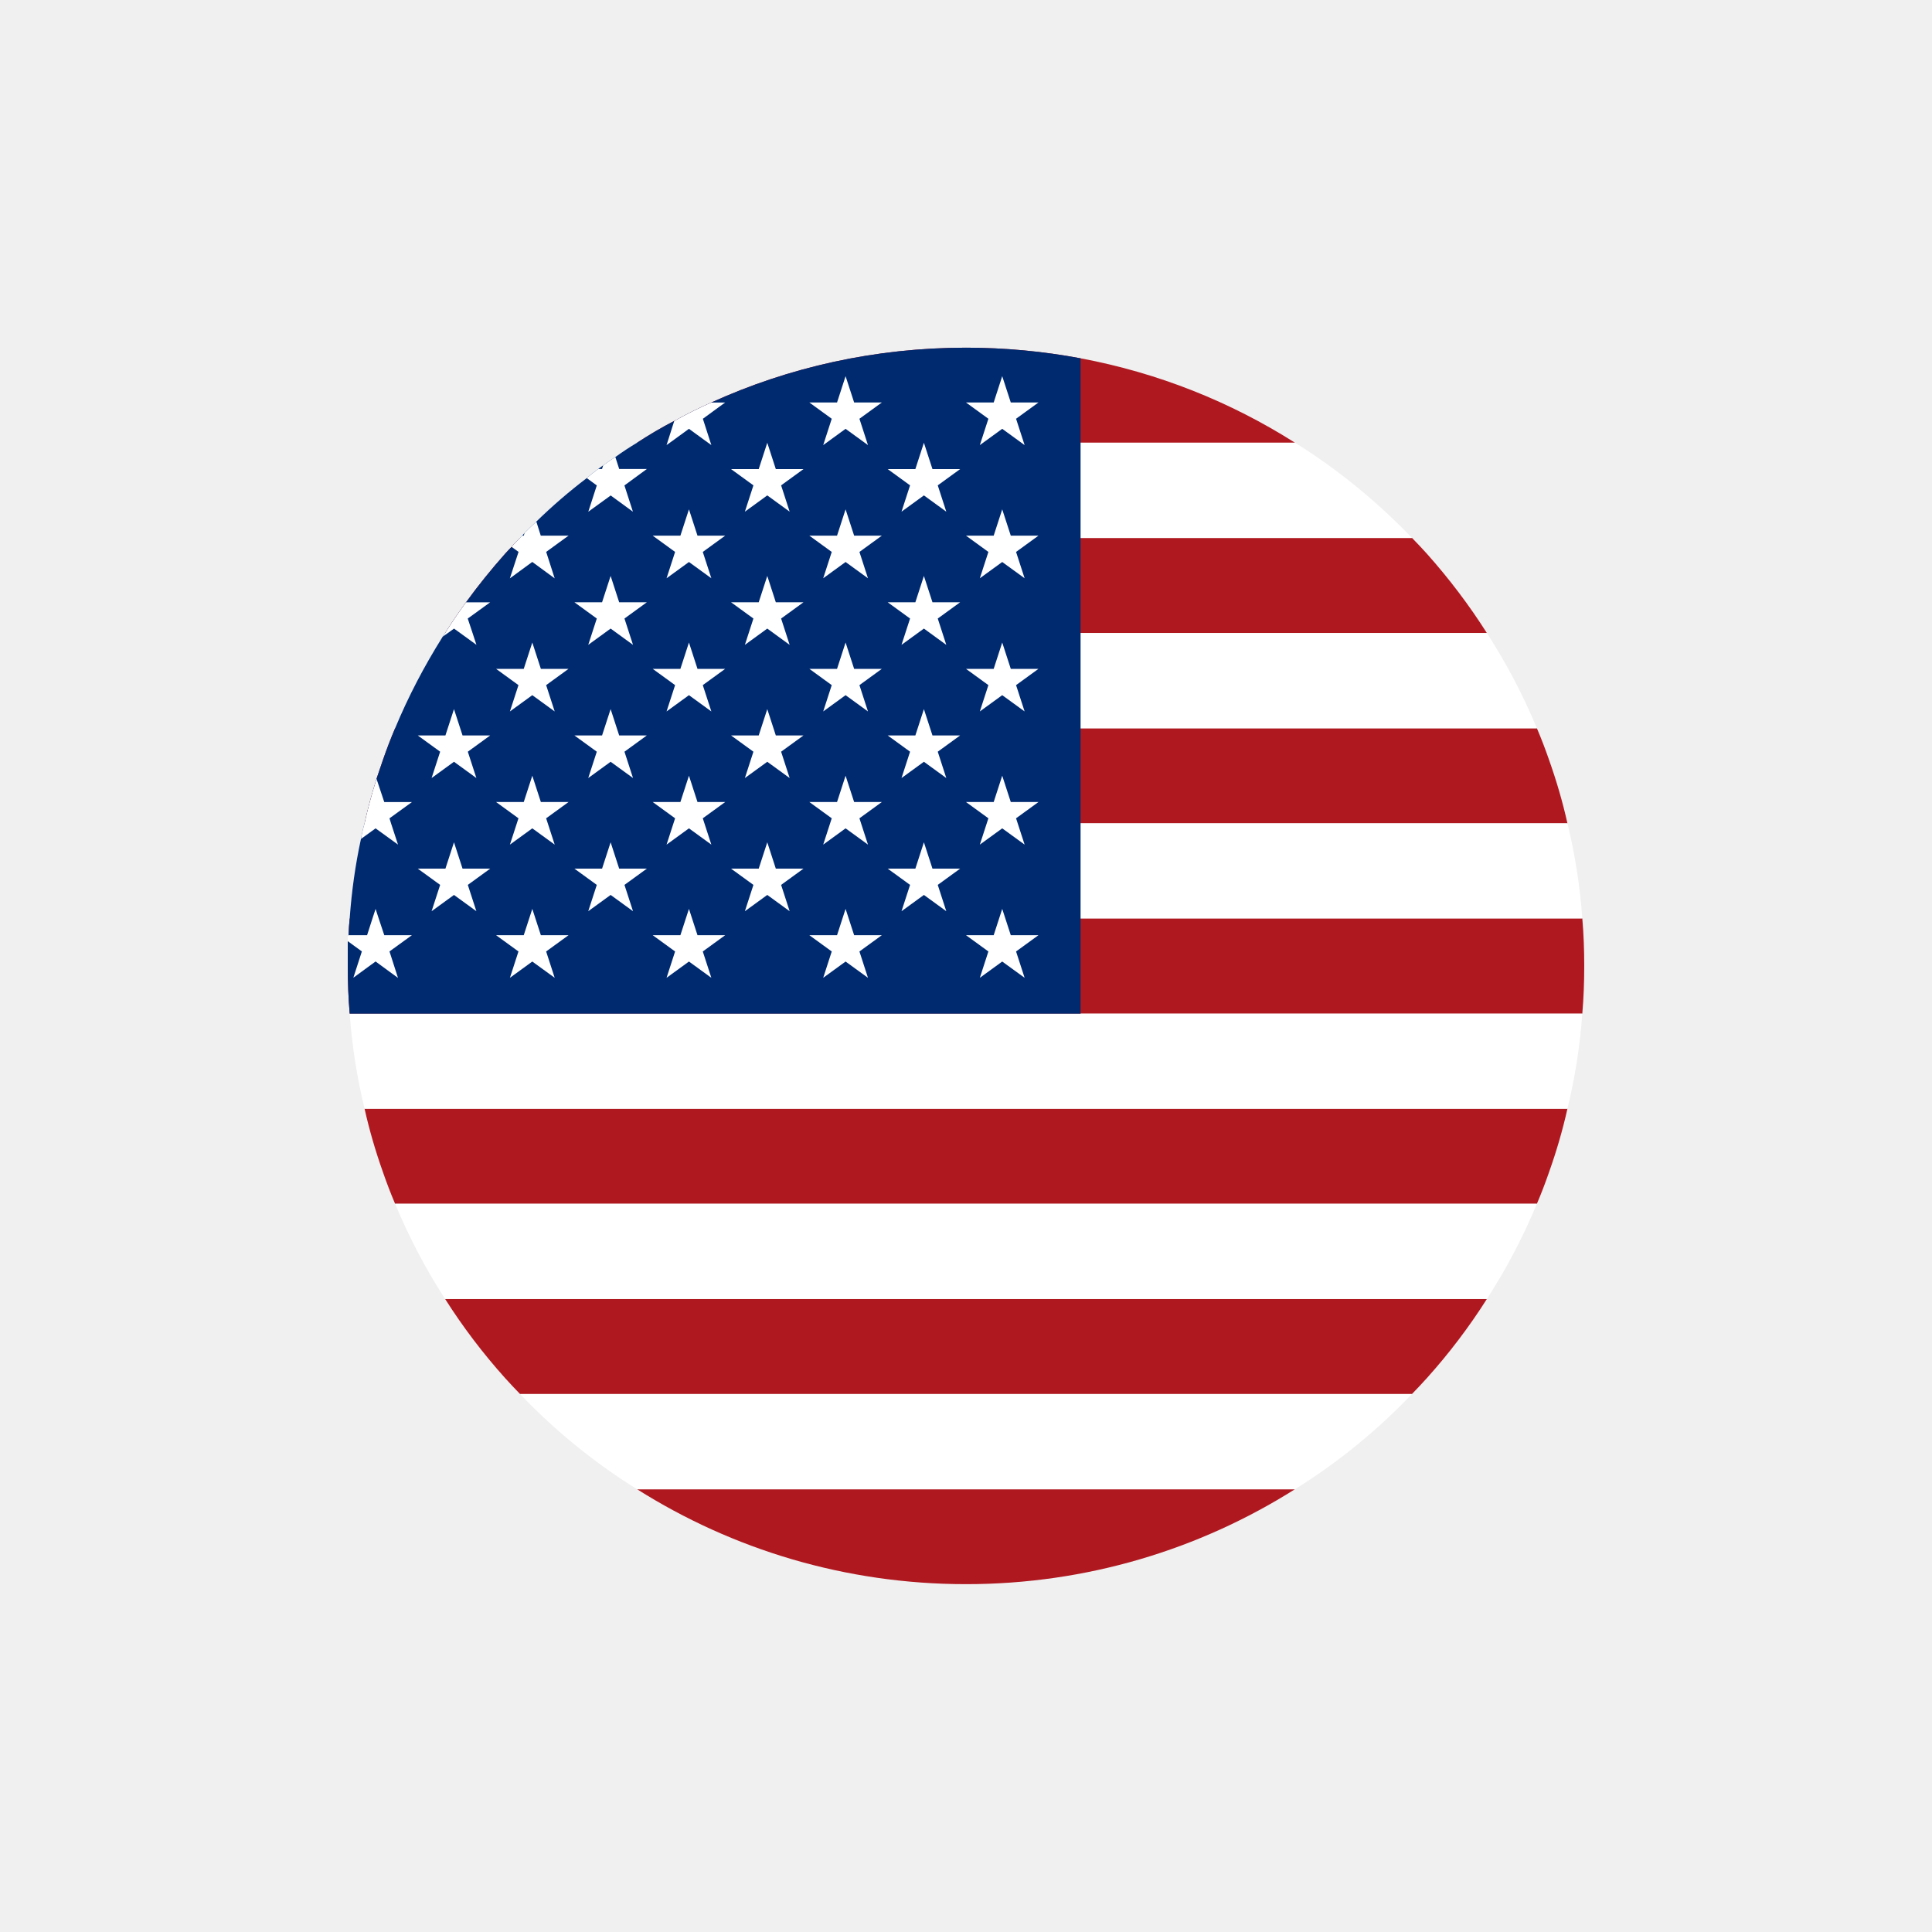
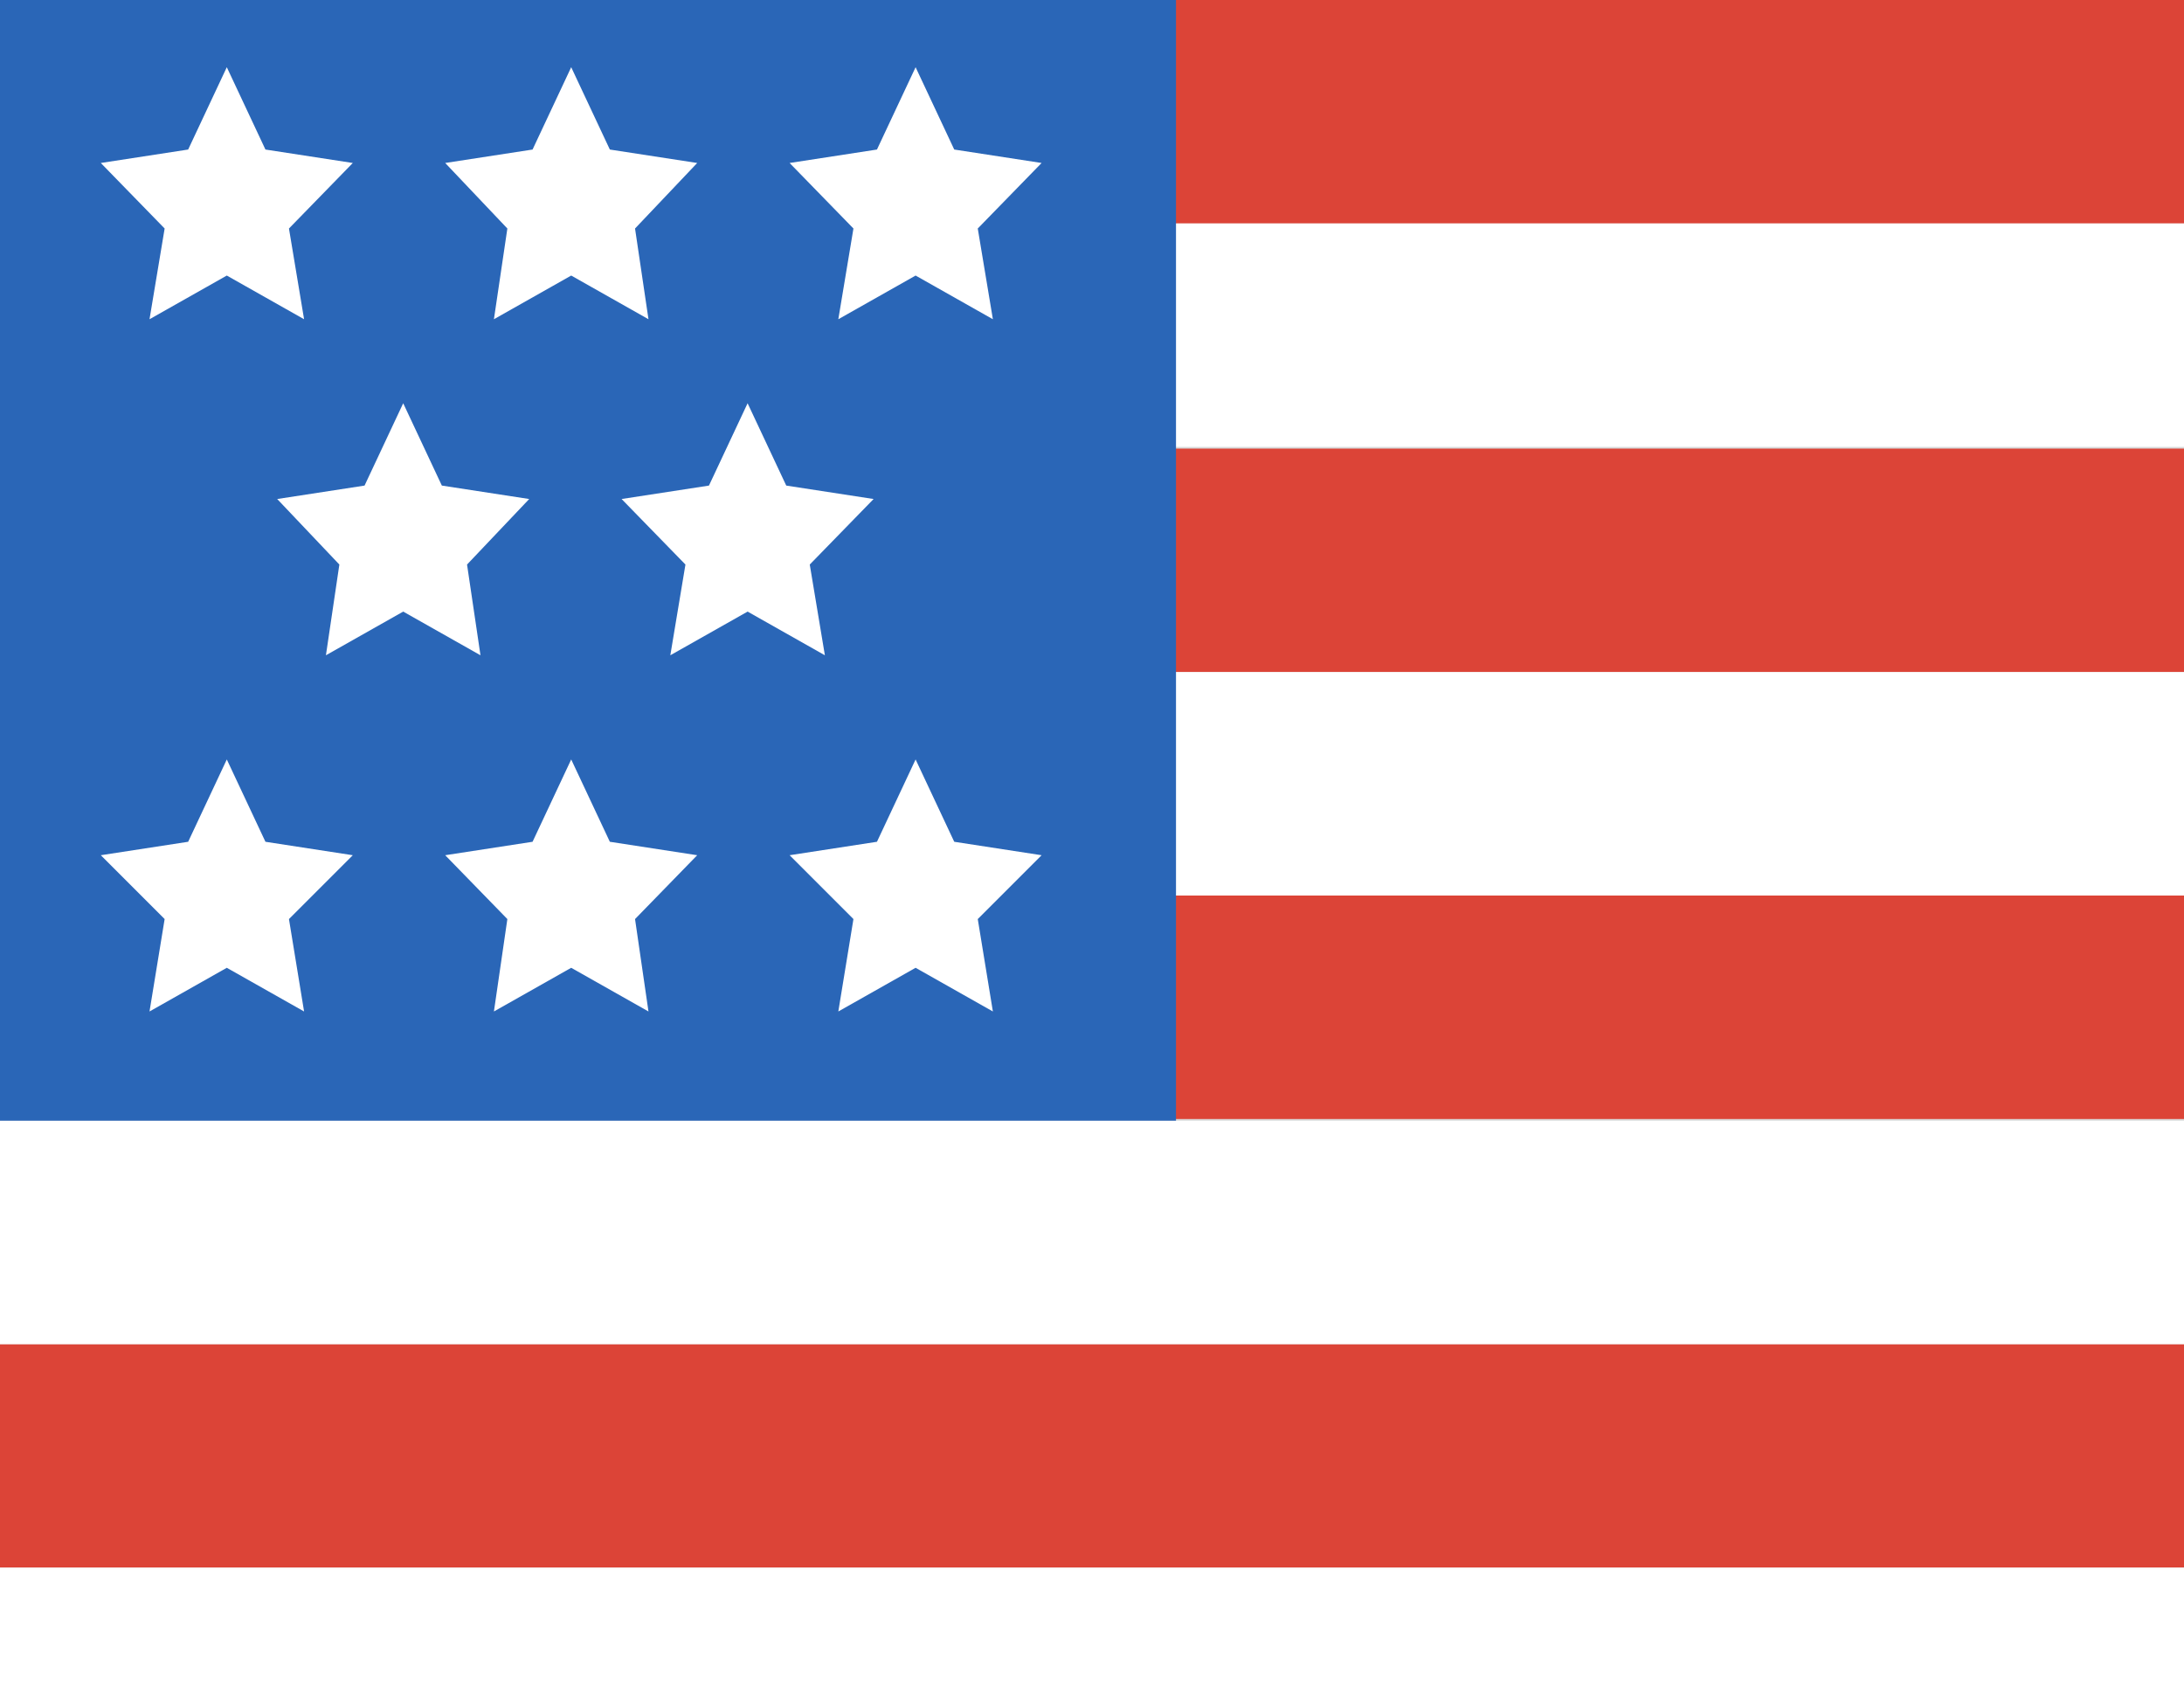
- <svg xmlns="http://www.w3.org/2000/svg" class="svg-snoweb svg-theme-light" x="0" y="0" width="100%" height="100%" viewBox="0 0 100 100" preserveAspectRatio="xMidYMid meet">
-   <defs>
-     <style>
-         
-             
-             
-             
-         
- 
-         .svg-fill-primary {
-             fill: #090D49;
-         }
- 
-         .svg-fill-secondary {
-             fill: #65CDAE;
-         }
- 
-         .svg-fill-tertiary {
-             fill: #E5E7EB;
-         }
- 
-         .svg-stroke-primary {
-             stroke: #090D49;
-         }
- 
-         .svg-stroke-secondary {
-             stroke: #65CDAE;
-         }
- 
-         .svg-stroke-tertiary {
-             stroke: #E5E7EB;
-         }
-     </style>
-   </defs>
-   <path d="M67.03,22.916H32.97c.63-.41,1.27-.79,1.93-1.13h.01c.62-.35,1.25-.66,1.9-.95,4.02-1.83,8.49-2.84,13.19-2.84,2.02,0,4.01,.19,5.93,.55,4.01,.75,7.76,2.25,11.1,4.37Z" fill="#b01820" />
-   <path d="M67.02,77.086c-4.93,3.11-10.77,4.91-17.02,4.91s-12.09-1.8-17.02-4.91h34.04Z" fill="#b01820" />
-   <path d="M76.96,67.236c-.92,1.45-1.96,2.82-3.11,4.1-.25,.28-.51,.55-.77,.82H26.92c-.26-.27-.52-.54-.77-.82-1.15-1.28-2.19-2.65-3.11-4.1h53.92Z" fill="#b01820" />
-   <path d="M81.13,57.386c-.25,1.12-.57,2.21-.95,3.28-.19,.55-.4,1.1-.63,1.64H20.45c-.23-.54-.44-1.09-.63-1.64-.38-1.07-.7-2.16-.95-3.28h62.26Z" fill="#b01820" />
-   <path d="M82,49.996c0,.83-.03,1.65-.1,2.47H18.1c-.07-.82-.1-1.64-.1-2.47v-1.59h.04c.01-.29,.03-.58,.06-.87h63.8c.07,.81,.1,1.63,.1,2.46Z" fill="#b01820" />
-   <path d="M81.13,42.616H18.87c.17-.78,.38-1.54,.62-2.3v-.01c.11-.33,.22-.65,.33-.97,.19-.55,.4-1.1,.63-1.64h59.1c.23,.54,.44,1.09,.63,1.64,.38,1.07,.7,2.16,.95,3.28Z" fill="#b01820" />
-   <path d="M76.96,32.766H23.04c.34-.54,.7-1.07,1.08-1.59,.63-.87,1.31-1.71,2.02-2.51,.11-.12,.22-.24,.34-.36,.13-.16,.28-.31,.43-.46h46.18c.26,.27,.52,.54,.77,.82,1.14,1.28,2.18,2.65,3.1,4.1Z" fill="#b01820" />
-   <path d="M73.08,72.156c-1.8,1.89-3.84,3.55-6.06,4.93H32.98c-2.22-1.38-4.26-3.04-6.06-4.93h46.16Z" fill="#fff" />
-   <path d="M79.55,62.306c-.72,1.73-1.58,3.37-2.59,4.93H23.04c-1.01-1.56-1.87-3.2-2.59-4.93h59.1Z" fill="#fff" />
-   <path d="M81.9,52.466c-.12,1.68-.38,3.32-.77,4.92H18.87c-.39-1.6-.65-3.24-.77-4.92h63.8Z" fill="#fff" />
-   <path d="M81.9,47.536H18.1c.1-1.4,.29-2.76,.58-4.1v-.01c.05-.27,.11-.54,.19-.81h62.26c.39,1.6,.65,3.24,.77,4.92Z" fill="#fff" />
-   <path d="M79.55,37.696H20.45c.69-1.66,1.51-3.22,2.45-4.72v-.01c.01,0,.01-.01,.01-.01,.04-.06,.08-.13,.13-.19h53.92c1.01,1.56,1.87,3.2,2.59,4.93Z" fill="#fff" />
-   <path d="M73.09,27.846H26.91c.04-.04,.07-.08,.12-.12,.04-.05,.08-.09,.12-.14l.01-.01c.2-.2,.39-.39,.6-.58,.82-.8,1.7-1.56,2.61-2.25,.19-.17,.39-.32,.59-.47,.09-.06,.17-.13,.26-.19,.21-.15,.42-.3,.63-.43,.37-.27,.74-.51,1.12-.74h34.06c2.22,1.38,4.25,3.05,6.06,4.93Z" fill="#fff" />
-   <path d="M55.93,18.546V52.466H18.1c-.07-.82-.1-1.64-.1-2.47v-1.59h.04c.01-.29,.03-.58,.06-.87,.1-1.4,.29-2.76,.58-4.1v-.01c.05-.27,.11-.54,.19-.81,.17-.78,.38-1.54,.62-2.3v-.01c.11-.33,.22-.65,.33-.97,.19-.55,.4-1.1,.63-1.64,.69-1.66,1.51-3.22,2.45-4.72v-.01c.01,0,.01-.01,.01-.01,.04-.06,.08-.13,.13-.19,.34-.54,.7-1.07,1.08-1.59,.63-.87,1.31-1.71,2.02-2.51,.11-.12,.22-.24,.34-.36,.13-.16,.28-.31,.43-.46,.04-.04,.07-.08,.12-.12,.04-.05,.08-.09,.12-.14l.01-.01c.2-.2,.39-.39,.6-.58,.82-.8,1.7-1.56,2.61-2.25,.19-.17,.39-.32,.59-.47,.09-.06,.17-.13,.26-.19,.21-.15,.42-.3,.63-.43,.37-.27,.74-.51,1.12-.74,.63-.41,1.27-.79,1.93-1.13h.01c.62-.35,1.25-.66,1.9-.95,4.02-1.83,8.49-2.84,13.19-2.84,2.02,0,4.01,.19,5.93,.55Z" fill="#002a70" />
-   <path d="M36.78,22.916l.04,.12-.17-.12-.99-.72-.99,.72-.17,.12,.04-.12,.36-1.13h.01c.62-.35,1.25-.66,1.9-.95h.72l-1.15,.84,.4,1.24Z" fill="#fff" />
-   <polygon points="43.767 19.471 43.325 20.833 41.892 20.833 43.051 21.675 42.609 23.038 43.767 22.196 44.926 23.038 44.484 21.675 45.643 20.833 44.21 20.833 43.767 19.471" fill="#fff" />
-   <polygon points="50.716 23.038 51.875 22.196 53.034 23.038 52.591 21.675 53.75 20.833 52.318 20.833 51.875 19.471 51.433 20.833 50 20.833 51.159 21.675 50.716 23.038" fill="#fff" />
-   <path d="M29.26,27.846l-.99,.72,.44,1.37-1.16-.85-1.16,.85,.45-1.37-.36-.26c.13-.16,.28-.31,.43-.46,.04-.04,.07-.08,.12-.12h.08l.04-.14,.01-.01c.2-.2,.39-.39,.6-.58l.23,.73h1.44l-.17,.12Z" fill="#fff" />
-   <polygon points="35.66 26.364 35.217 27.726 33.784 27.726 34.943 28.568 34.501 29.931 35.66 29.089 36.819 29.931 36.376 28.568 37.535 27.726 36.102 27.726 35.66 26.364" fill="#fff" />
-   <polygon points="43.767 26.364 43.325 27.726 41.892 27.726 43.051 28.568 42.609 29.931 43.767 29.089 44.926 29.931 44.484 28.568 45.643 27.726 44.21 27.726 43.767 26.364" fill="#fff" />
-   <polygon points="51.875 26.364 51.433 27.726 50 27.726 51.159 28.568 50.716 29.931 51.875 29.089 53.034 29.931 52.591 28.568 53.75 27.726 52.318 27.726 51.875 26.364" fill="#fff" />
-   <polygon points="27.552 33.257 27.109 34.62 25.677 34.62 26.836 35.462 26.393 36.824 27.552 35.982 28.711 36.824 28.268 35.462 29.427 34.62 27.995 34.62 27.552 33.257" fill="#fff" />
-   <polygon points="35.66 33.257 35.217 34.62 33.784 34.62 34.943 35.462 34.501 36.824 35.66 35.982 36.819 36.824 36.376 35.462 37.535 34.62 36.102 34.62 35.66 33.257" fill="#fff" />
-   <polygon points="43.767 33.257 43.325 34.62 41.892 34.62 43.051 35.462 42.609 36.824 43.767 35.982 44.926 36.824 44.484 35.462 45.643 34.62 44.21 34.62 43.767 33.257" fill="#fff" />
-   <polygon points="51.875 33.257 51.433 34.62 50 34.62 51.159 35.462 50.716 36.824 51.875 35.982 53.034 36.824 52.591 35.462 53.75 34.62 52.318 34.62 51.875 33.257" fill="#fff" />
-   <path d="M20.24,42.616l.36,1.1-1.16-.84-.76,.55c.05-.27,.11-.54,.19-.81,.17-.78,.38-1.54,.62-2.3l.4,1.2h1.43l-1.16,.84,.08,.26Z" fill="#fff" />
-   <polygon points="27.552 40.151 27.109 41.513 25.677 41.513 26.836 42.355 26.393 43.717 27.552 42.875 28.711 43.717 28.268 42.355 29.427 41.513 27.995 41.513 27.552 40.151" fill="#fff" />
-   <polygon points="35.66 40.151 35.217 41.513 33.784 41.513 34.943 42.355 34.501 43.717 35.66 42.875 36.819 43.717 36.376 42.355 37.535 41.513 36.102 41.513 35.66 40.151" fill="#fff" />
-   <polygon points="43.767 40.151 43.325 41.513 41.892 41.513 43.051 42.355 42.609 43.717 43.767 42.875 44.926 43.717 44.484 42.355 45.643 41.513 44.21 41.513 43.767 40.151" fill="#fff" />
-   <polygon points="51.875 40.151 51.433 41.513 50 41.513 51.159 42.355 50.716 43.717 51.875 42.875 53.034 43.717 52.591 42.355 53.75 41.513 52.318 41.513 51.875 40.151" fill="#fff" />
-   <polygon points="20.16 49.246 20.6 50.616 19.44 49.766 18.29 50.606 18.73 49.246 18.03 48.736 18 48.716 18 48.406 19 48.406 19.28 47.536 19.44 47.046 19.6 47.536 19.89 48.406 21.32 48.406 20.16 49.246" fill="#fff" />
-   <polygon points="27.995 48.406 27.552 47.044 27.109 48.406 25.677 48.406 26.836 49.248 26.393 50.611 27.552 49.769 28.711 50.611 28.268 49.248 29.427 48.406 27.995 48.406" fill="#fff" />
-   <polygon points="36.102 48.406 35.66 47.044 35.217 48.406 33.784 48.406 34.943 49.248 34.501 50.611 35.66 49.769 36.819 50.611 36.376 49.248 37.535 48.406 36.102 48.406" fill="#fff" />
-   <polygon points="44.21 48.406 43.767 47.044 43.325 48.406 41.892 48.406 43.051 49.248 42.609 50.611 43.767 49.769 44.926 50.611 44.484 49.248 45.643 48.406 44.21 48.406" fill="#fff" />
-   <polygon points="52.318 48.406 51.875 47.044 51.433 48.406 50 48.406 51.159 49.248 50.716 50.611 51.875 49.769 53.034 50.611 52.591 49.248 53.75 48.406 52.318 48.406" fill="#fff" />
-   <path d="M32.32,25.126l.44,1.36-1.15-.84-1.16,.84,.44-1.36-.52-.38c.19-.17,.39-.32,.59-.47h.2l.06-.19c.21-.15,.42-.3,.63-.43l.2,.62h1.43l-1.16,.85Z" fill="#fff" />
-   <polygon points="39.714 22.917 39.271 24.28 37.838 24.28 38.997 25.122 38.555 26.484 39.714 25.642 40.872 26.484 40.43 25.122 41.589 24.28 40.156 24.28 39.714 22.917" fill="#fff" />
-   <polygon points="47.821 22.917 47.379 24.28 45.946 24.28 47.105 25.122 46.662 26.484 47.821 25.642 48.98 26.484 48.538 25.122 49.697 24.28 48.264 24.28 47.821 22.917" fill="#fff" />
-   <path d="M24.46,32.766l.2,.61-.84-.61-.32-.23-.32,.23-.27,.19c.04-.06,.08-.13,.13-.19,.34-.54,.7-1.07,1.08-1.59h1.25l-1.16,.84,.25,.75Z" fill="#fff" />
-   <polygon points="31.606 29.811 31.163 31.173 29.731 31.173 30.89 32.015 30.447 33.377 31.606 32.535 32.765 33.378 32.322 32.015 33.481 31.173 32.048 31.173 31.606 29.811" fill="#fff" />
-   <polygon points="39.714 29.811 39.271 31.173 37.838 31.173 38.997 32.015 38.555 33.377 39.714 32.535 40.872 33.378 40.43 32.015 41.589 31.173 40.156 31.173 39.714 29.811" fill="#fff" />
-   <polygon points="47.821 29.811 47.379 31.173 45.946 31.173 47.105 32.015 46.662 33.377 47.821 32.535 48.98 33.378 48.538 32.015 49.697 31.173 48.264 31.173 47.821 29.811" fill="#fff" />
-   <polygon points="23.498 36.704 23.055 38.066 21.623 38.066 22.782 38.908 22.339 40.271 23.498 39.429 24.657 40.271 24.214 38.908 25.373 38.066 23.941 38.066 23.498 36.704" fill="#fff" />
-   <polygon points="31.606 36.704 31.163 38.066 29.731 38.066 30.89 38.908 30.447 40.271 31.606 39.429 32.765 40.271 32.322 38.908 33.481 38.066 32.048 38.066 31.606 36.704" fill="#fff" />
-   <polygon points="39.714 36.704 39.271 38.066 37.838 38.066 38.997 38.908 38.555 40.271 39.714 39.429 40.872 40.271 40.43 38.908 41.589 38.066 40.156 38.066 39.714 36.704" fill="#fff" />
-   <polygon points="47.821 36.704 47.379 38.066 45.946 38.066 47.105 38.908 46.662 40.271 47.821 39.429 48.98 40.271 48.538 38.908 49.697 38.066 48.264 38.066 47.821 36.704" fill="#fff" />
-   <polygon points="23.941 44.96 23.498 43.597 23.055 44.96 21.623 44.96 22.782 45.802 22.339 47.164 23.498 46.322 24.657 47.164 24.214 45.802 25.373 44.96 23.941 44.96" fill="#fff" />
-   <polygon points="32.048 44.96 31.606 43.597 31.163 44.96 29.731 44.96 30.89 45.802 30.447 47.164 31.606 46.322 32.765 47.164 32.322 45.802 33.481 44.96 32.048 44.96" fill="#fff" />
-   <polygon points="40.156 44.96 39.714 43.597 39.271 44.96 37.838 44.96 38.997 45.802 38.555 47.164 39.714 46.322 40.872 47.164 40.43 45.802 41.589 44.96 40.156 44.96" fill="#fff" />
-   <polygon points="48.264 44.96 47.821 43.597 47.379 44.96 45.946 44.96 47.105 45.802 46.662 47.164 47.821 46.322 48.98 47.164 48.538 45.802 49.697 44.96 48.264 44.96" fill="#fff" />
+ <svg xmlns="http://www.w3.org/2000/svg" version="1.1" viewBox="0 0 130 100" enable-background="new 0 0 130 120" xml:space="preserve" style="margin: 0 2px;">
+   <g id="Infos">
+     <rect id="BG" x="-200" y="-1350" fill="#D8D8D8" width="2180" height="1700" />
+   </g>
+   <g id="Others">
+     <g>
+       <rect y="0" fill="#DC4437" width="130" height="13.3" />
+       <rect y="26.7" fill="#DC4437" width="130" height="13.3" />
+       <rect y="80" fill="#DC4437" width="130" height="13.3" />
+       <rect y="106.7" fill="#DC4437" width="130" height="13.3" />
+       <rect y="53.3" fill="#DC4437" width="130" height="13.3" />
+       <rect y="13.3" fill="#FFFFFF" width="130" height="13.3" />
+       <rect y="40" fill="#FFFFFF" width="130" height="13.3" />
+       <rect y="93.3" fill="#FFFFFF" width="130" height="13.3" />
+       <rect y="66.7" fill="#FFFFFF" width="130" height="13.3" />
+       <rect y="0" fill="#2A66B7" width="70" height="66.7" />
+       <polygon fill="#FFFFFF" points="13.5,4 15.8,8.9 21,9.7 17.2,13.6 18.1,19 13.5,16.4 8.9,19 9.8,13.6 6,9.7 11.2,8.9   " />
+       <polygon fill="#FFFFFF" points="34,4 36.3,8.9 41.5,9.7 37.8,13.6 38.6,19 34,16.4 29.4,19 30.2,13.6 26.5,9.7 31.7,8.9   " />
+       <polygon fill="#FFFFFF" points="54.5,4 56.8,8.9 62,9.7 58.2,13.6 59.1,19 54.5,16.4 49.9,19 50.8,13.6 47,9.7 52.2,8.9   " />
+       <polygon fill="#FFFFFF" points="24,24 26.3,28.9 31.5,29.7 27.8,33.6 28.6,39 24,36.4 19.4,39 20.2,33.6 16.5,29.7 21.7,28.9       " />
+       <polygon fill="#FFFFFF" points="44.5,24 46.8,28.9 52,29.7 48.2,33.6 49.1,39 44.5,36.4 39.9,39 40.8,33.6 37,29.7 42.2,28.9       " />
+       <polygon fill="#FFFFFF" points="13.5,45.2 15.8,50.1 21,50.9 17.2,54.7 18.1,60.2 13.5,57.6 8.9,60.2 9.8,54.7 6,50.9 11.2,50.1       " />
+       <polygon fill="#FFFFFF" points="34,45.2 36.3,50.1 41.5,50.9 37.8,54.7 38.6,60.2 34,57.6 29.4,60.2 30.2,54.7 26.5,50.9     31.7,50.1   " />
+       <polygon fill="#FFFFFF" points="54.5,45.2 56.8,50.1 62,50.9 58.2,54.7 59.1,60.2 54.5,57.6 49.9,60.2 50.8,54.7 47,50.9     52.2,50.1   " />
+     </g>
+   </g>
+   <g id="Europe">
+     <g id="Row_5">
+ 	</g>
+     <g id="Row_4">
+ 	</g>
+     <g id="Row_3">
+ 	</g>
+     <g id="Row_2">
+ 	</g>
+     <g id="Row_1">
+ 	</g>
+   </g>
</svg>
